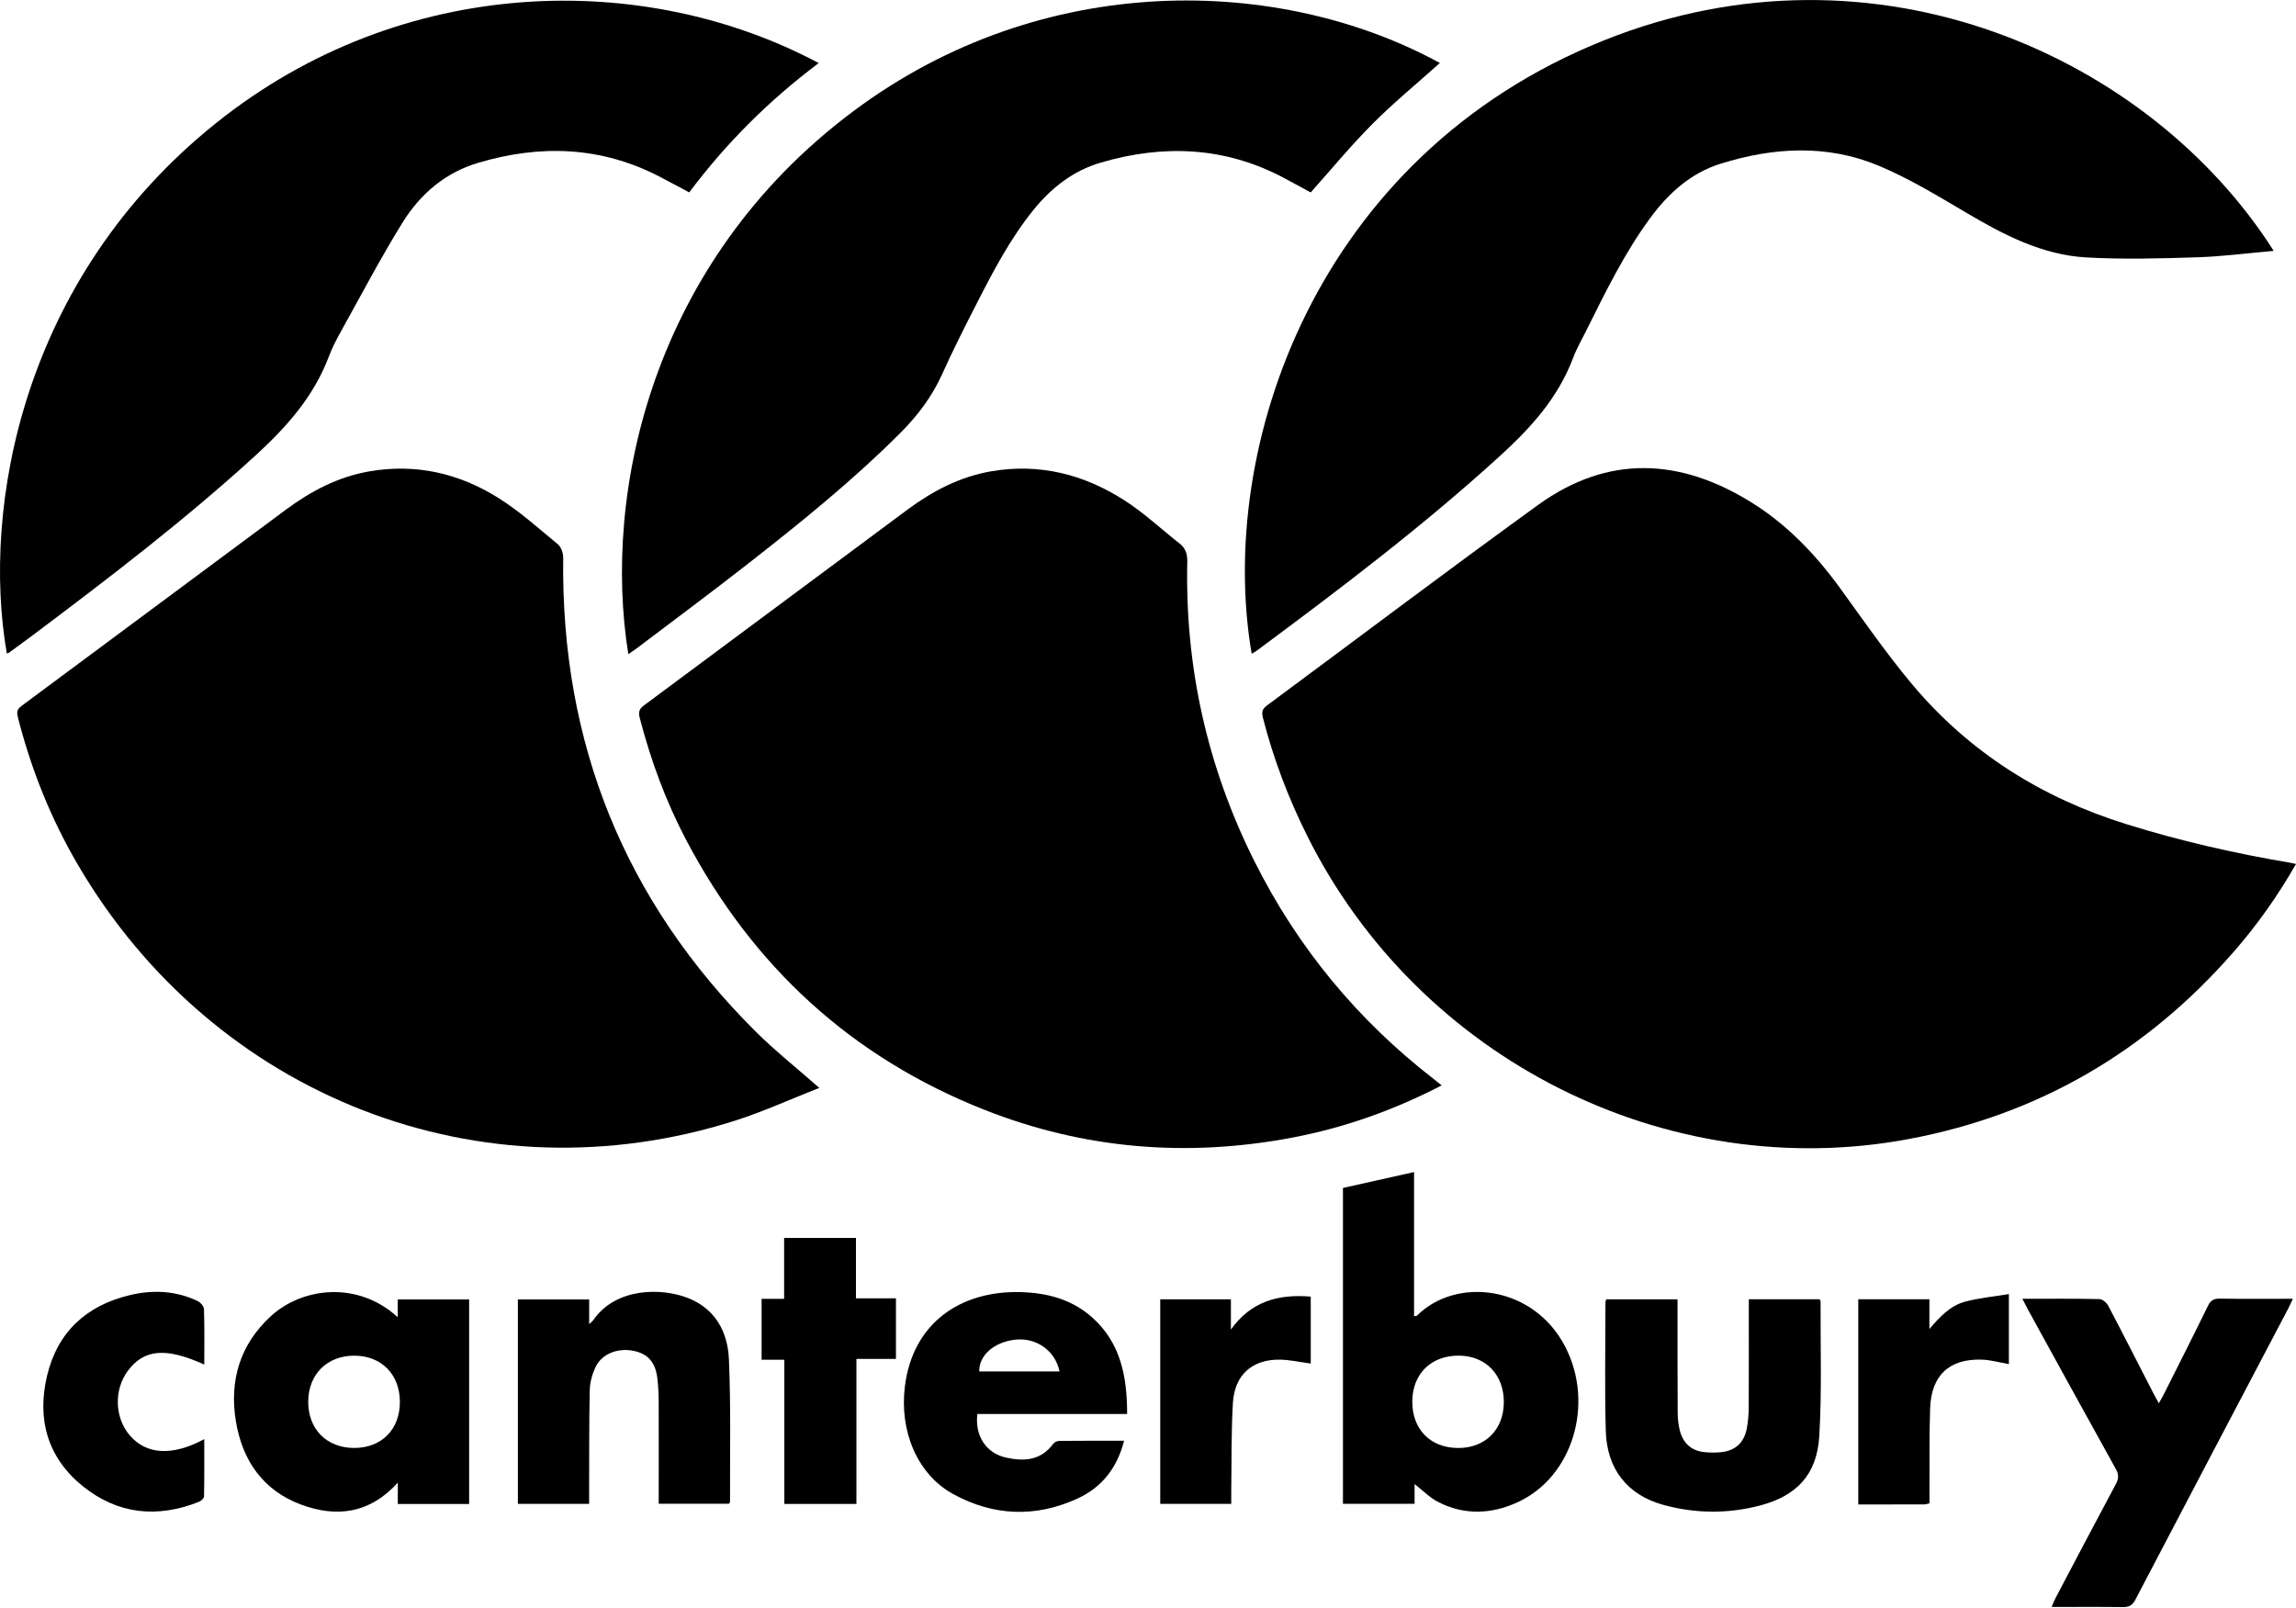
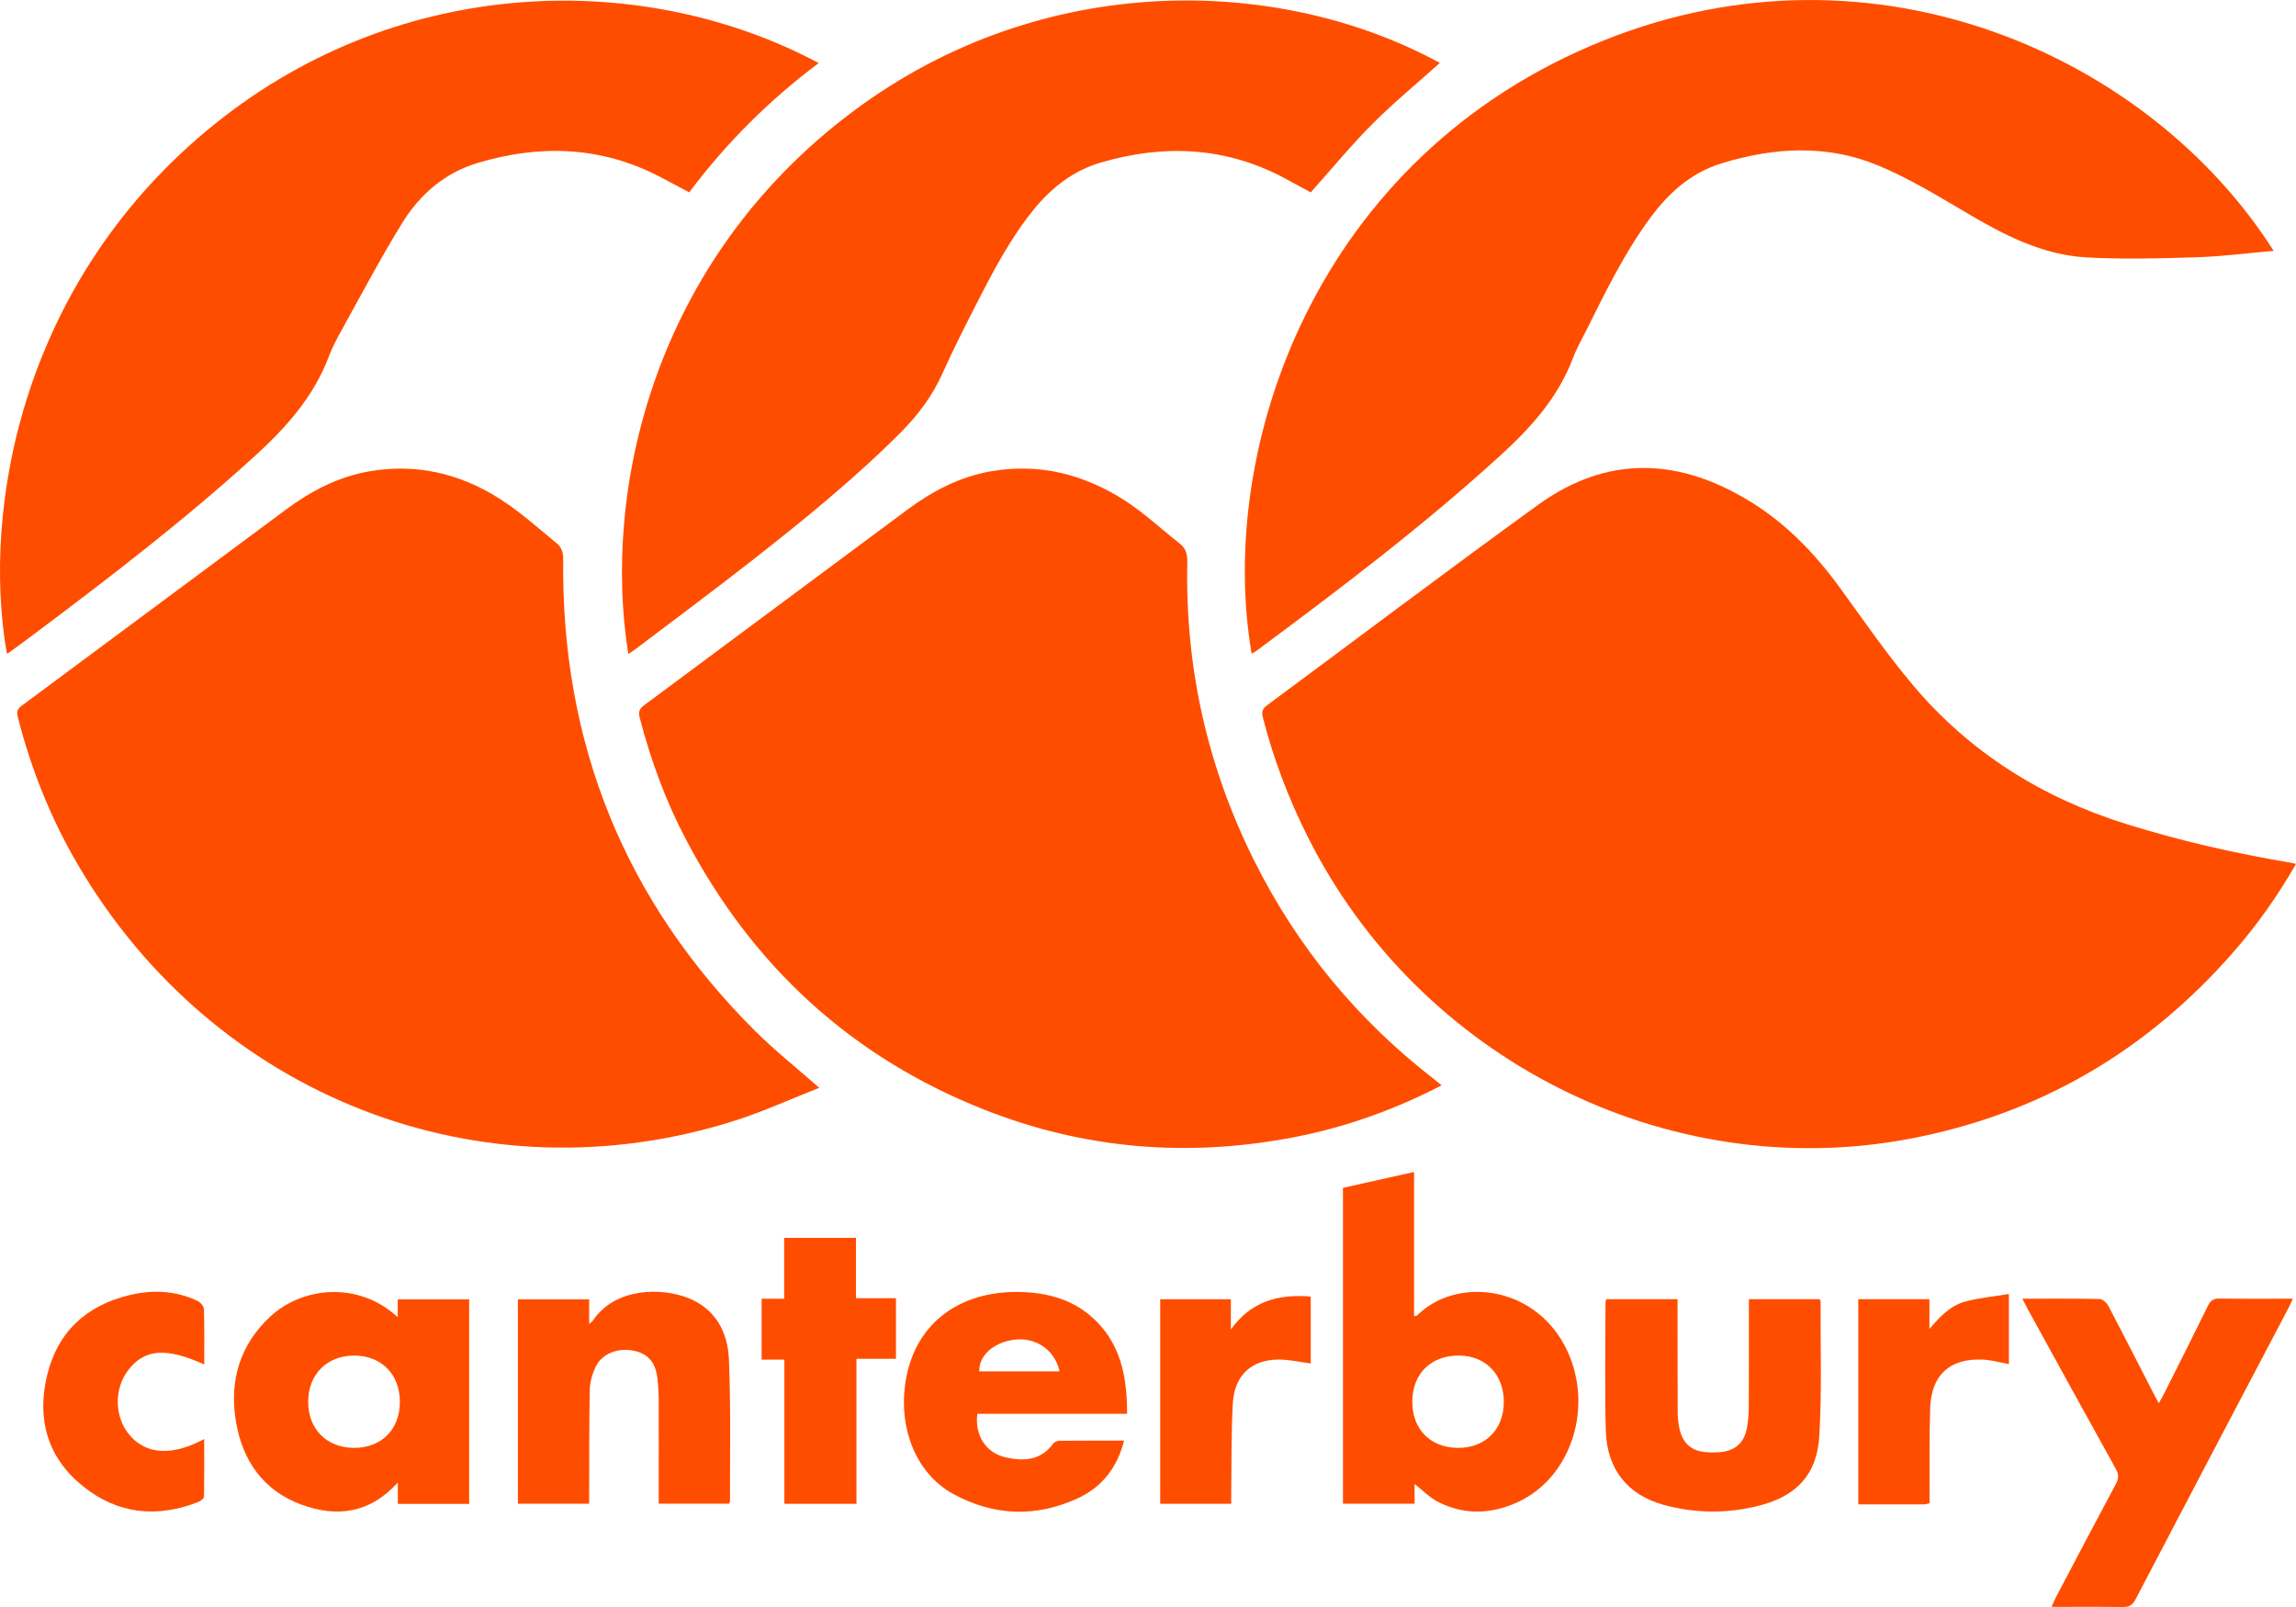
- <svg xmlns="http://www.w3.org/2000/svg" id="Capa_1" data-name="Capa 1" viewBox="0 0 752.22 526.56">
-   <path d="M752.22,283.09c-6.04,10.55-12.76,20.01-20.4,28.76-28.55,32.73-63.95,53.33-106.26,61.31-79.36,14.98-160.72-26.05-197.25-99.22-6.17-12.35-11.06-25.17-14.5-38.57-.45-1.76-.45-2.95,1.16-4.14,29.65-21.94,59.08-44.2,88.96-65.8,22.84-16.51,46.45-15.38,69.89-.81,11.67,7.26,21.01,17.03,29.1,28.18,7.7,10.62,15.19,21.47,23.6,31.49,18.77,22.34,42.49,37.12,70.07,45.73,17.64,5.51,35.57,9.59,53.75,12.66.46.08.92.2,1.87.4Z" />
-   <path d="M472.33,355.62c-15.67,8.11-31.7,13.8-48.52,17.03-34.59,6.64-68.48,3.94-101.33-9.04-43.31-17.12-75.8-46.81-97.71-88.46-6.66-12.66-11.56-26.03-15.17-39.9-.46-1.77-.28-2.89,1.3-4.07,28.83-21.37,57.58-42.83,86.41-64.2,8.24-6.11,17.18-10.79,27.38-12.55,15.81-2.73,30.4.96,43.71,9.51,6.41,4.11,12.06,9.43,18.09,14.17,1.97,1.55,2.54,3.46,2.49,6.01-.76,34.5,6.57,67.17,21.93,97.93,14.19,28.42,33.9,52.19,58.82,71.5.78.6,1.54,1.23,2.59,2.08Z" />
-   <path d="M268.42,356.44c-9.4,3.69-18.35,7.79-27.64,10.75-82.91,26.41-170.58-7.73-215.15-83.66-8.89-15.14-15.39-31.32-19.74-48.39-.41-1.61-.45-2.65,1.1-3.8,28.92-21.42,57.78-42.94,86.7-64.37,8.24-6.11,17.18-10.79,27.38-12.54,15.15-2.61,29.29.62,42.16,8.69,6.95,4.35,13.16,9.95,19.53,15.21,1.07.88,1.78,2.9,1.76,4.38-.81,60.9,20.24,112.63,62.97,155.19,6.35,6.33,13.42,11.93,20.94,18.55Z" />
-   <path d="M744.91,82.2c-8.53.74-16.87,1.85-25.24,2.11-12.07.38-24.19.72-36.23.03-14.37-.83-26.95-7.37-39.22-14.63-9.4-5.55-18.83-11.29-28.84-15.46-16.88-7.02-34.34-6-51.56-.65-9.85,3.06-17.22,9.71-23.28,17.98-8.34,11.36-14.49,24.01-20.77,36.59-1.52,3.05-3.24,6.04-4.44,9.22-4.88,12.92-13.73,22.7-23.63,31.74-25.34,23.14-52.61,43.78-80.09,64.16-.46.34-.99.58-1.54.9-11.48-67.08,20.66-163.09,115.58-201.03,89.12-35.62,179.05,5.71,219.27,69.05Z" />
-   <path d="M205.85,214.34c-8.51-52.92,7.7-128.52,73.61-177.82,62.26-46.58,140.01-44.44,192.28-15.88-7.35,6.58-15.04,12.9-22.06,19.93-7.04,7.05-13.4,14.8-20.26,22.47-2.68-1.45-5.7-3.11-8.75-4.73-19.3-10.25-39.41-11.07-60.01-5.04-9.04,2.64-16.22,8.25-22.14,15.59-7.53,9.33-13.08,19.92-18.52,30.56-3.88,7.59-7.75,15.2-11.24,22.98-3.31,7.38-7.99,13.63-13.61,19.27-15.57,15.6-32.64,29.4-49.94,42.92-12.1,9.46-24.43,18.61-36.67,27.88-.78.59-1.62,1.12-2.69,1.86Z" />
-   <path d="M268.23,20.67c-16.25,12.19-30.29,26.18-42.43,42.37-3.35-1.78-6.55-3.53-9.78-5.2-19.22-9.94-39.17-10.53-59.49-4.45-10.62,3.17-18.83,10.15-24.61,19.47-7.17,11.56-13.5,23.66-20.13,35.57-1.51,2.71-2.97,5.5-4.06,8.4-5.01,13.31-14.12,23.38-24.33,32.69-23.06,21.03-47.77,39.92-72.66,58.6-2.63,1.97-5.29,3.91-7.95,5.84-.14.1-.37.08-.56.11C-6.1,166.14,7.28,91.15,70.79,40.32,132.04-8.69,211.33-9.68,268.23,20.67Z" />
-   <path d="M439.97,389.23c7.67-1.71,15.37-3.43,23.31-5.21v47.22c.46-.08.8-.03.95-.18,12.85-12.82,38.21-10,48.62,10.28,9.6,18.7,2.39,42.62-15.68,50.88-8.63,3.94-17.5,4.29-26.09-.15-2.74-1.42-5.01-3.78-7.63-5.82v6.47h-23.47v-103.49ZM492.69,459.56c.07-9.08-5.87-15.31-14.66-15.39-9.15-.08-15.29,5.94-15.33,15.02-.04,9.07,5.84,15.11,14.81,15.24,8.94.13,15.11-5.91,15.17-14.87Z" />
-   <path d="M130.3,431.58v-5.82h23.4v67.01h-23.37v-6.98c-9.26,10.2-20.13,11.46-31.62,7.21-12.42-4.59-19.33-14.36-21.45-27.45-2.16-13.35,1.43-25.01,11.37-34.22,10.15-9.41,28.37-11.9,41.67.24ZM116.07,444.18c-8.92,0-15.06,6.12-15.09,15.07-.03,9,6.03,15.13,14.98,15.17,9,.03,15.05-6.02,15.05-15.06,0-9.04-6.04-15.17-14.95-15.18Z" />
-   <path d="M662.59,425.54c8.8,0,17.03-.08,25.26.1,1,.02,2.36,1.24,2.89,2.26,5,9.5,9.86,19.07,14.77,28.62.49.96,1.03,1.89,1.77,3.27.7-1.26,1.24-2.16,1.71-3.11,4.82-9.59,9.67-19.17,14.38-28.81.88-1.8,1.89-2.41,3.86-2.38,7.83.12,15.66.05,23.95.05-.54,1.16-.9,2.04-1.34,2.88-16.76,31.89-33.54,63.76-50.23,95.68-.99,1.9-2.1,2.48-4.12,2.46-7.63-.11-15.26-.04-23.33-.04.52-1.19.87-2.16,1.35-3.06,6.55-12.43,13.07-24.86,19.71-37.24.97-1.81.97-3.13-.04-4.93-9.65-17.36-19.19-34.78-28.76-52.18-.56-1.03-1.08-2.08-1.84-3.56Z" />
-   <path d="M193.01,492.73h-23.34v-66.97h23.36v8.08c.82-.77,1.13-.98,1.32-1.27,7.34-10.74,22.38-10.69,31.05-7.28,8.95,3.52,13.02,11.08,13.41,20.07.67,15.5.31,31.05.37,46.57,0,.18-.14.36-.31.77h-23.06c0-1.1,0-2.17,0-3.24,0-10.19.03-20.37-.01-30.56-.01-2.41-.16-4.84-.43-7.23-.59-5.25-3.05-8.07-7.7-9.05-5.19-1.1-10.47.91-12.54,5.26-1.09,2.29-1.85,4.97-1.91,7.49-.24,11.19-.17,22.39-.21,33.58,0,1.19,0,2.38,0,3.77Z" />
-   <path d="M368.27,472.07c-2.32,9.1-7.47,15.39-15.38,18.98-13.69,6.23-27.44,5.69-40.6-1.52-11.79-6.46-17.63-20.63-15.84-35.2,2.56-20.89,18.25-31.42,37.69-30.98,8.72.2,16.91,2.27,23.66,8.28,9.28,8.27,11.49,19.25,11.47,31.65-8.42,0-16.6,0-24.78,0s-16.22,0-24.28,0c-.9,7.12,2.87,12.85,9.34,14.28,5.92,1.32,11.46,1.02,15.53-4.53.39-.53,1.3-.92,1.98-.93,6.93-.07,13.86-.04,21.2-.04ZM347.13,449.35c-1.45-6.96-7.8-11.28-14.81-10.38-6.78.87-11.64,5.2-11.49,10.38h26.3Z" />
-   <path d="M572.93,425.7h23.19c.17.32.34.5.34.67-.07,14.72.45,29.47-.42,44.14-.75,12.63-7.4,19.63-19.48,22.78-10.46,2.73-21.02,2.65-31.44-.17-11.84-3.2-18.68-11.67-19.03-24.32-.39-14.01-.11-28.04-.11-42.06,0-.28.13-.56.25-1.02h23.36c0,1.22,0,2.3,0,3.38,0,11.3-.01,22.59.06,33.89.01,1.9.23,3.84.69,5.68,1.04,4.11,3.69,6.62,7.9,7.09,1.85.21,3.76.23,5.62.04,4.73-.49,7.6-3.17,8.46-7.92.39-2.17.58-4.4.6-6.6.06-10.69.03-21.38.03-32.07,0-1.09,0-2.18,0-3.5Z" />
-   <path d="M249.52,425.56h7.38v-19.95h23.53v19.78h13.1v19.85h-12.95v47.52h-23.61v-47.25h-7.45v-19.95Z" />
-   <path d="M66.94,447.1c-12.64-5.74-19.82-5.07-25.12,2.13-4.53,6.17-4.26,15.23.64,21,5.43,6.41,13.98,6.95,24.46,1.3,0,6.41.05,12.6-.07,18.78-.01.61-.96,1.47-1.66,1.75-13.6,5.41-26.59,4.15-38.07-5.12-11.5-9.29-15.13-21.88-11.68-36.26,3.46-14.4,12.97-22.91,26.93-26.3,7.59-1.85,15.16-1.52,22.35,1.88.94.45,2.08,1.75,2.11,2.68.19,5.93.1,11.88.1,18.15Z" />
-   <path d="M658.15,424.01v22.94c-3.07-.53-5.94-1.38-8.84-1.47-10.7-.35-16.59,5.13-16.96,16-.31,9.16-.16,18.33-.21,27.5,0,1.18,0,2.37,0,3.58-.81.17-1.28.35-1.75.36-7.12.02-14.25.01-21.58.01v-67.24h23.3v9.76c3.38-3.96,6.77-7.6,11.55-8.92,4.59-1.27,9.41-1.68,14.49-2.53Z" />
-   <path d="M429.43,424.84v21.92c-3.51-.46-6.91-1.26-10.3-1.28-8.99-.05-14.68,5.07-15.21,14.26-.56,9.75-.4,19.54-.54,29.31-.02,1.18,0,2.36,0,3.69h-23.26v-67.03h23.15v9.92c6.53-9.2,15.49-11.7,26.17-10.8Z" />
+ <svg xmlns="http://www.w3.org/2000/svg" id="Capa_1" data-name="Capa 1" viewBox="0 0 686.22 480.35">
+   <path d="M686.22,258.24c-5.51,9.62-11.64,18.25-18.61,26.24-26.05,29.86-58.34,48.65-96.94,55.93-72.4,13.67-146.62-23.76-179.94-90.52-5.63-11.27-10.09-22.96-13.23-35.19-.41-1.61-.41-2.69,1.06-3.78,27.05-20.02,53.9-40.32,81.16-60.03,20.84-15.06,42.37-14.03,63.76-.74,10.65,6.62,19.17,15.54,26.55,25.71,7.02,9.69,13.86,19.59,21.53,28.73,17.12,20.38,38.76,33.86,63.92,41.72,16.09,5.03,32.45,8.75,49.03,11.55.42.07.84.18,1.71.36h0Z" style="fill: #ff4d00;" />
+   <path d="M430.89,324.41c-14.3,7.4-28.92,12.59-44.26,15.54-31.56,6.06-62.47,3.59-92.44-8.25-39.51-15.62-69.15-42.7-89.14-80.7-6.08-11.55-10.55-23.75-13.84-36.4-.42-1.61-.26-2.64,1.19-3.71,26.3-19.5,52.53-39.07,78.83-58.57,7.52-5.57,15.67-9.84,24.98-11.45,14.42-2.49,27.73.88,39.88,8.68,5.85,3.75,11,8.6,16.5,12.93,1.8,1.41,2.32,3.16,2.27,5.48-.69,31.47,5.99,61.28,20.01,89.34,12.95,25.93,30.93,47.61,53.66,65.23.71.55,1.4,1.12,2.36,1.9h0Z" style="fill: #ff4d00;" />
+   <path d="M244.87,325.16c-8.58,3.37-16.74,7.11-25.22,9.81-75.64,24.09-155.61-7.05-196.27-76.32-8.11-13.81-14.04-28.57-18.01-44.14-.37-1.47-.41-2.42,1-3.47,26.38-19.54,52.71-39.17,79.09-58.72,7.52-5.57,15.67-9.84,24.98-11.44,13.82-2.38,26.72.57,38.46,7.93,6.34,3.97,12.01,9.08,17.82,13.88.98.8,1.62,2.65,1.61,4-.74,55.56,18.46,102.75,57.45,141.57,5.79,5.77,12.24,10.88,19.1,16.92h0Z" style="fill: #ff4d00;" />
+   <path d="M679.55,74.98c-7.78.68-15.39,1.69-23.03,1.92-11.01.35-22.07.66-33.05.03-13.11-.76-24.59-6.72-35.78-13.35-8.58-5.06-17.18-10.3-26.31-14.1-15.4-6.4-31.33-5.47-47.04-.59-8.99,2.79-15.71,8.86-21.24,16.4-7.61,10.36-13.22,21.9-18.95,33.38-1.39,2.78-2.96,5.51-4.05,8.41-4.45,11.79-12.53,20.71-21.56,28.96-23.12,21.11-47.99,39.94-73.06,58.53-.42.31-.9.53-1.4.82-10.47-61.19,18.85-148.78,105.44-183.39,81.3-32.49,163.34,5.21,200.03,62.99h0Z" style="fill: #ff4d00;" />
+   <path d="M187.79,195.53c-7.76-48.28,7.02-117.24,67.15-162.22,56.8-42.49,127.73-40.54,175.41-14.49-6.71,6-13.72,11.77-20.12,18.18-6.42,6.43-12.22,13.5-18.48,20.5-2.44-1.32-5.2-2.84-7.98-4.32-17.61-9.35-35.95-10.1-54.75-4.6-8.25,2.41-14.8,7.53-20.2,14.22-6.87,8.51-11.93,18.17-16.9,27.88-3.54,6.92-7.07,13.87-10.25,20.96-3.02,6.73-7.29,12.43-12.42,17.58-14.2,14.23-29.78,26.82-45.56,39.15-11.04,8.63-22.29,16.98-33.45,25.43-.71.54-1.48,1.02-2.45,1.7h0Z" style="fill: #ff4d00;" />
+   <path d="M244.69,18.85c-14.82,11.12-27.63,23.88-38.71,38.65-3.06-1.62-5.98-3.22-8.92-4.74-17.53-9.07-35.73-9.61-54.27-4.06-9.69,2.89-17.18,9.26-22.45,17.76-6.54,10.55-12.32,21.58-18.36,32.45-1.38,2.47-2.71,5.02-3.7,7.66-4.57,12.14-12.88,21.33-22.2,29.82-21.04,19.18-43.58,36.42-66.29,53.46-2.4,1.8-4.83,3.57-7.25,5.33-.13.09-.34.07-.51.1-7.6-43.72,4.61-112.14,62.54-158.51C120.45-7.94,192.79-8.84,244.69,18.85Z" style="fill: #ff4d00;" />
+   <path d="M401.37,355.07c7-1.56,14.02-3.13,21.26-4.75v43.08c.42-.07.73-.03.87-.16,11.72-11.7,34.86-9.12,44.35,9.38,8.76,17.06,2.18,38.88-14.3,46.42-7.87,3.59-15.96,3.91-23.8-.14-2.5-1.3-4.57-3.45-6.96-5.31v5.9h-21.41v-94.41h0ZM449.46,419.23c.06-8.28-5.35-13.97-13.37-14.04-8.35-.07-13.95,5.42-13.99,13.7-.04,8.27,5.33,13.78,13.51,13.9,8.16.12,13.78-5.39,13.84-13.57h0Z" style="fill: #ff4d00;" />
+   <path d="M118.87,393.71v-5.31h21.35v61.13h-21.32v-6.37c-8.45,9.31-18.36,10.45-28.85,6.58-11.33-4.19-17.63-13.1-19.57-25.04-1.97-12.18,1.3-22.82,10.37-31.22,9.26-8.58,25.88-10.86,38.01.22h0ZM105.88,405.2c-8.14,0-13.74,5.58-13.77,13.75-.03,8.21,5.5,13.8,13.67,13.84,8.21.03,13.73-5.49,13.73-13.74s-5.51-13.84-13.64-13.85h0Z" style="fill: #ff4d00;" />
+   <path d="M604.46,388.2c8.03,0,15.54-.07,23.04.09.91.02,2.15,1.13,2.64,2.06,4.56,8.67,8.99,17.4,13.47,26.11.45.88.94,1.72,1.61,2.98.64-1.15,1.13-1.97,1.56-2.84,4.4-8.75,8.82-17.49,13.12-26.28.8-1.64,1.72-2.2,3.52-2.17,7.14.11,14.29.05,21.85.05-.49,1.06-.82,1.86-1.22,2.63-15.29,29.09-30.6,58.17-45.82,87.29-.9,1.73-1.92,2.26-3.76,2.24-6.96-.1-13.92-.04-21.28-.04.47-1.09.79-1.97,1.23-2.79,5.98-11.34,11.92-22.68,17.98-33.97.88-1.65.88-2.86-.04-4.5-8.8-15.84-17.51-31.73-26.24-47.6-.51-.94-.99-1.9-1.68-3.25h0Z" style="fill: #ff4d00;" />
+   <path d="M176.07,449.49h-21.29v-61.09h21.31v7.37c.75-.7,1.03-.89,1.2-1.16,6.7-9.8,20.42-9.75,28.33-6.64,8.16,3.21,11.88,10.11,12.23,18.31.61,14.14.28,28.33.34,42.48,0,.16-.13.33-.28.7h-21.04v-2.96c0-9.3.03-18.58,0-27.88,0-2.2-.15-4.42-.39-6.6-.54-4.79-2.78-7.36-7.02-8.26-4.73-1-9.55.83-11.44,4.8-.99,2.09-1.69,4.53-1.74,6.83-.22,10.21-.16,20.43-.19,30.63v3.44h0Z" style="fill: #ff4d00;" />
+   <path d="M335.96,430.64c-2.12,8.3-6.81,14.04-14.03,17.31-12.49,5.68-25.03,5.19-37.04-1.39-10.76-5.89-16.08-18.82-14.45-32.11,2.34-19.06,16.65-28.66,34.38-28.26,7.95.18,15.43,2.07,21.58,7.55,8.47,7.54,10.48,17.56,10.46,28.87h-44.76c-.82,6.5,2.62,11.72,8.52,13.03,5.4,1.2,10.45.93,14.17-4.13.36-.48,1.19-.84,1.81-.85,6.32-.06,12.64-.04,19.34-.04h0ZM316.67,409.92c-1.32-6.35-7.12-10.29-13.51-9.47-6.19.79-10.62,4.74-10.48,9.47h23.99Z" style="fill: #ff4d00;" />
+   <path d="M522.66,388.34h21.16c.16.29.31.46.31.61-.06,13.43.41,26.88-.38,40.27-.68,11.52-6.75,17.91-17.77,20.78-9.54,2.49-19.18,2.42-28.68-.16-10.8-2.92-17.04-10.65-17.36-22.19-.36-12.78-.1-25.58-.1-38.37,0-.26.12-.51.23-.93h21.31v3.08c0,10.31,0,20.61.05,30.92,0,1.73.21,3.5.63,5.18.95,3.75,3.37,6.04,7.21,6.47,1.69.19,3.43.21,5.13.04,4.32-.45,6.93-2.89,7.72-7.23.36-1.98.53-4.01.55-6.02.05-9.75.03-19.5.03-29.26v-3.19h-.02Z" style="fill: #ff4d00;" />
+   <path d="M227.63,388.21h6.73v-18.2h21.47v18.04h11.95v18.11h-11.81v43.35h-21.54v-43.1h-6.8v-18.2h0Z" style="fill: #ff4d00;" />
+   <path d="M61.06,407.86c-11.53-5.24-18.08-4.63-22.92,1.94-4.13,5.63-3.89,13.89.58,19.16,4.95,5.85,12.75,6.34,22.31,1.19,0,5.85.05,11.49-.06,17.13,0,.56-.88,1.34-1.51,1.6-12.41,4.94-24.26,3.79-34.73-4.67-10.49-8.47-13.8-19.96-10.66-33.08,3.16-13.14,11.83-20.9,24.57-23.99,6.92-1.69,13.83-1.39,20.39,1.72.86.41,1.9,1.6,1.92,2.44.17,5.41.09,10.84.09,16.56h0Z" style="fill: #ff4d00;" />
+   <path d="M600.41,386.8v20.93c-2.8-.48-5.42-1.26-8.06-1.34-9.76-.32-15.13,4.68-15.47,14.6-.28,8.36-.15,16.72-.19,25.09v3.27c-.74.16-1.17.32-1.6.33-6.5.02-13,0-19.69,0v-61.34h21.26v8.9c3.08-3.61,6.18-6.93,10.54-8.14,4.19-1.16,8.58-1.53,13.22-2.31h0Z" style="fill: #ff4d00;" />
+   <path d="M391.75,387.56v20c-3.2-.42-6.3-1.15-9.4-1.17-8.2-.05-13.39,4.63-13.88,13.01-.51,8.89-.36,17.83-.49,26.74-.02,1.08,0,2.15,0,3.37h-21.22v-61.15h21.12v9.05c5.96-8.39,14.13-10.67,23.87-9.85h0Z" style="fill: #ff4d00;" />
</svg>
